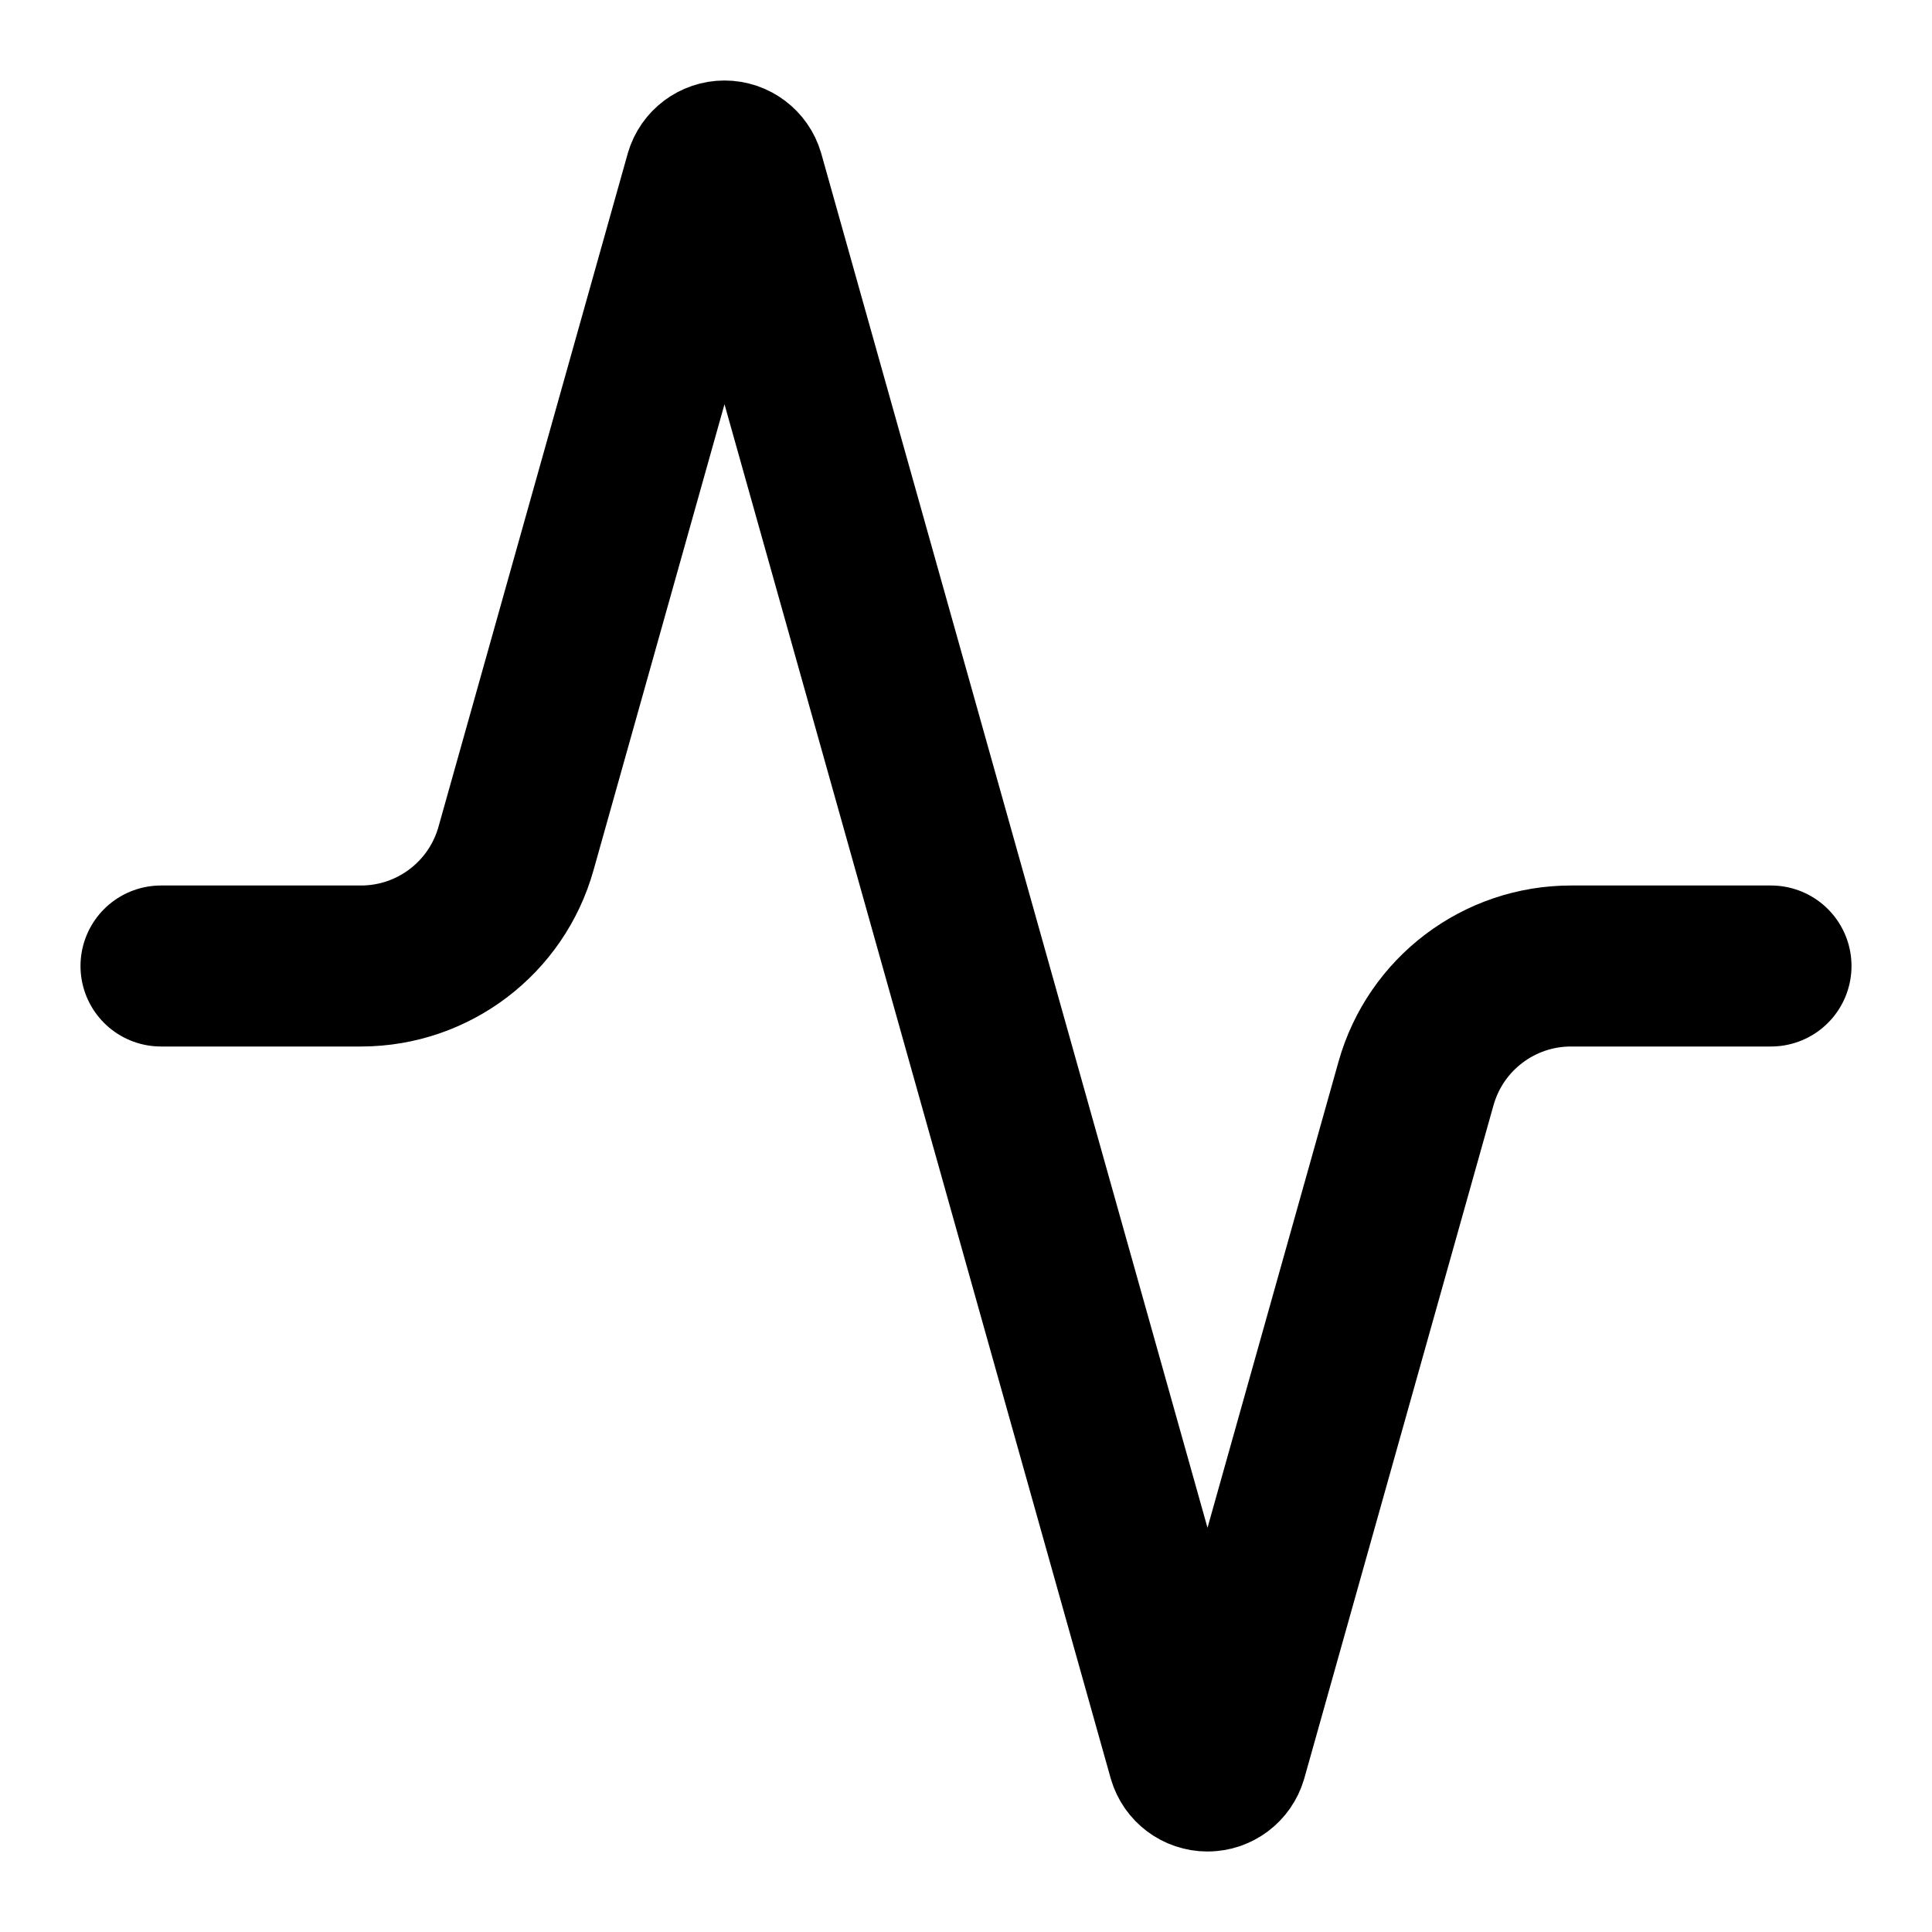
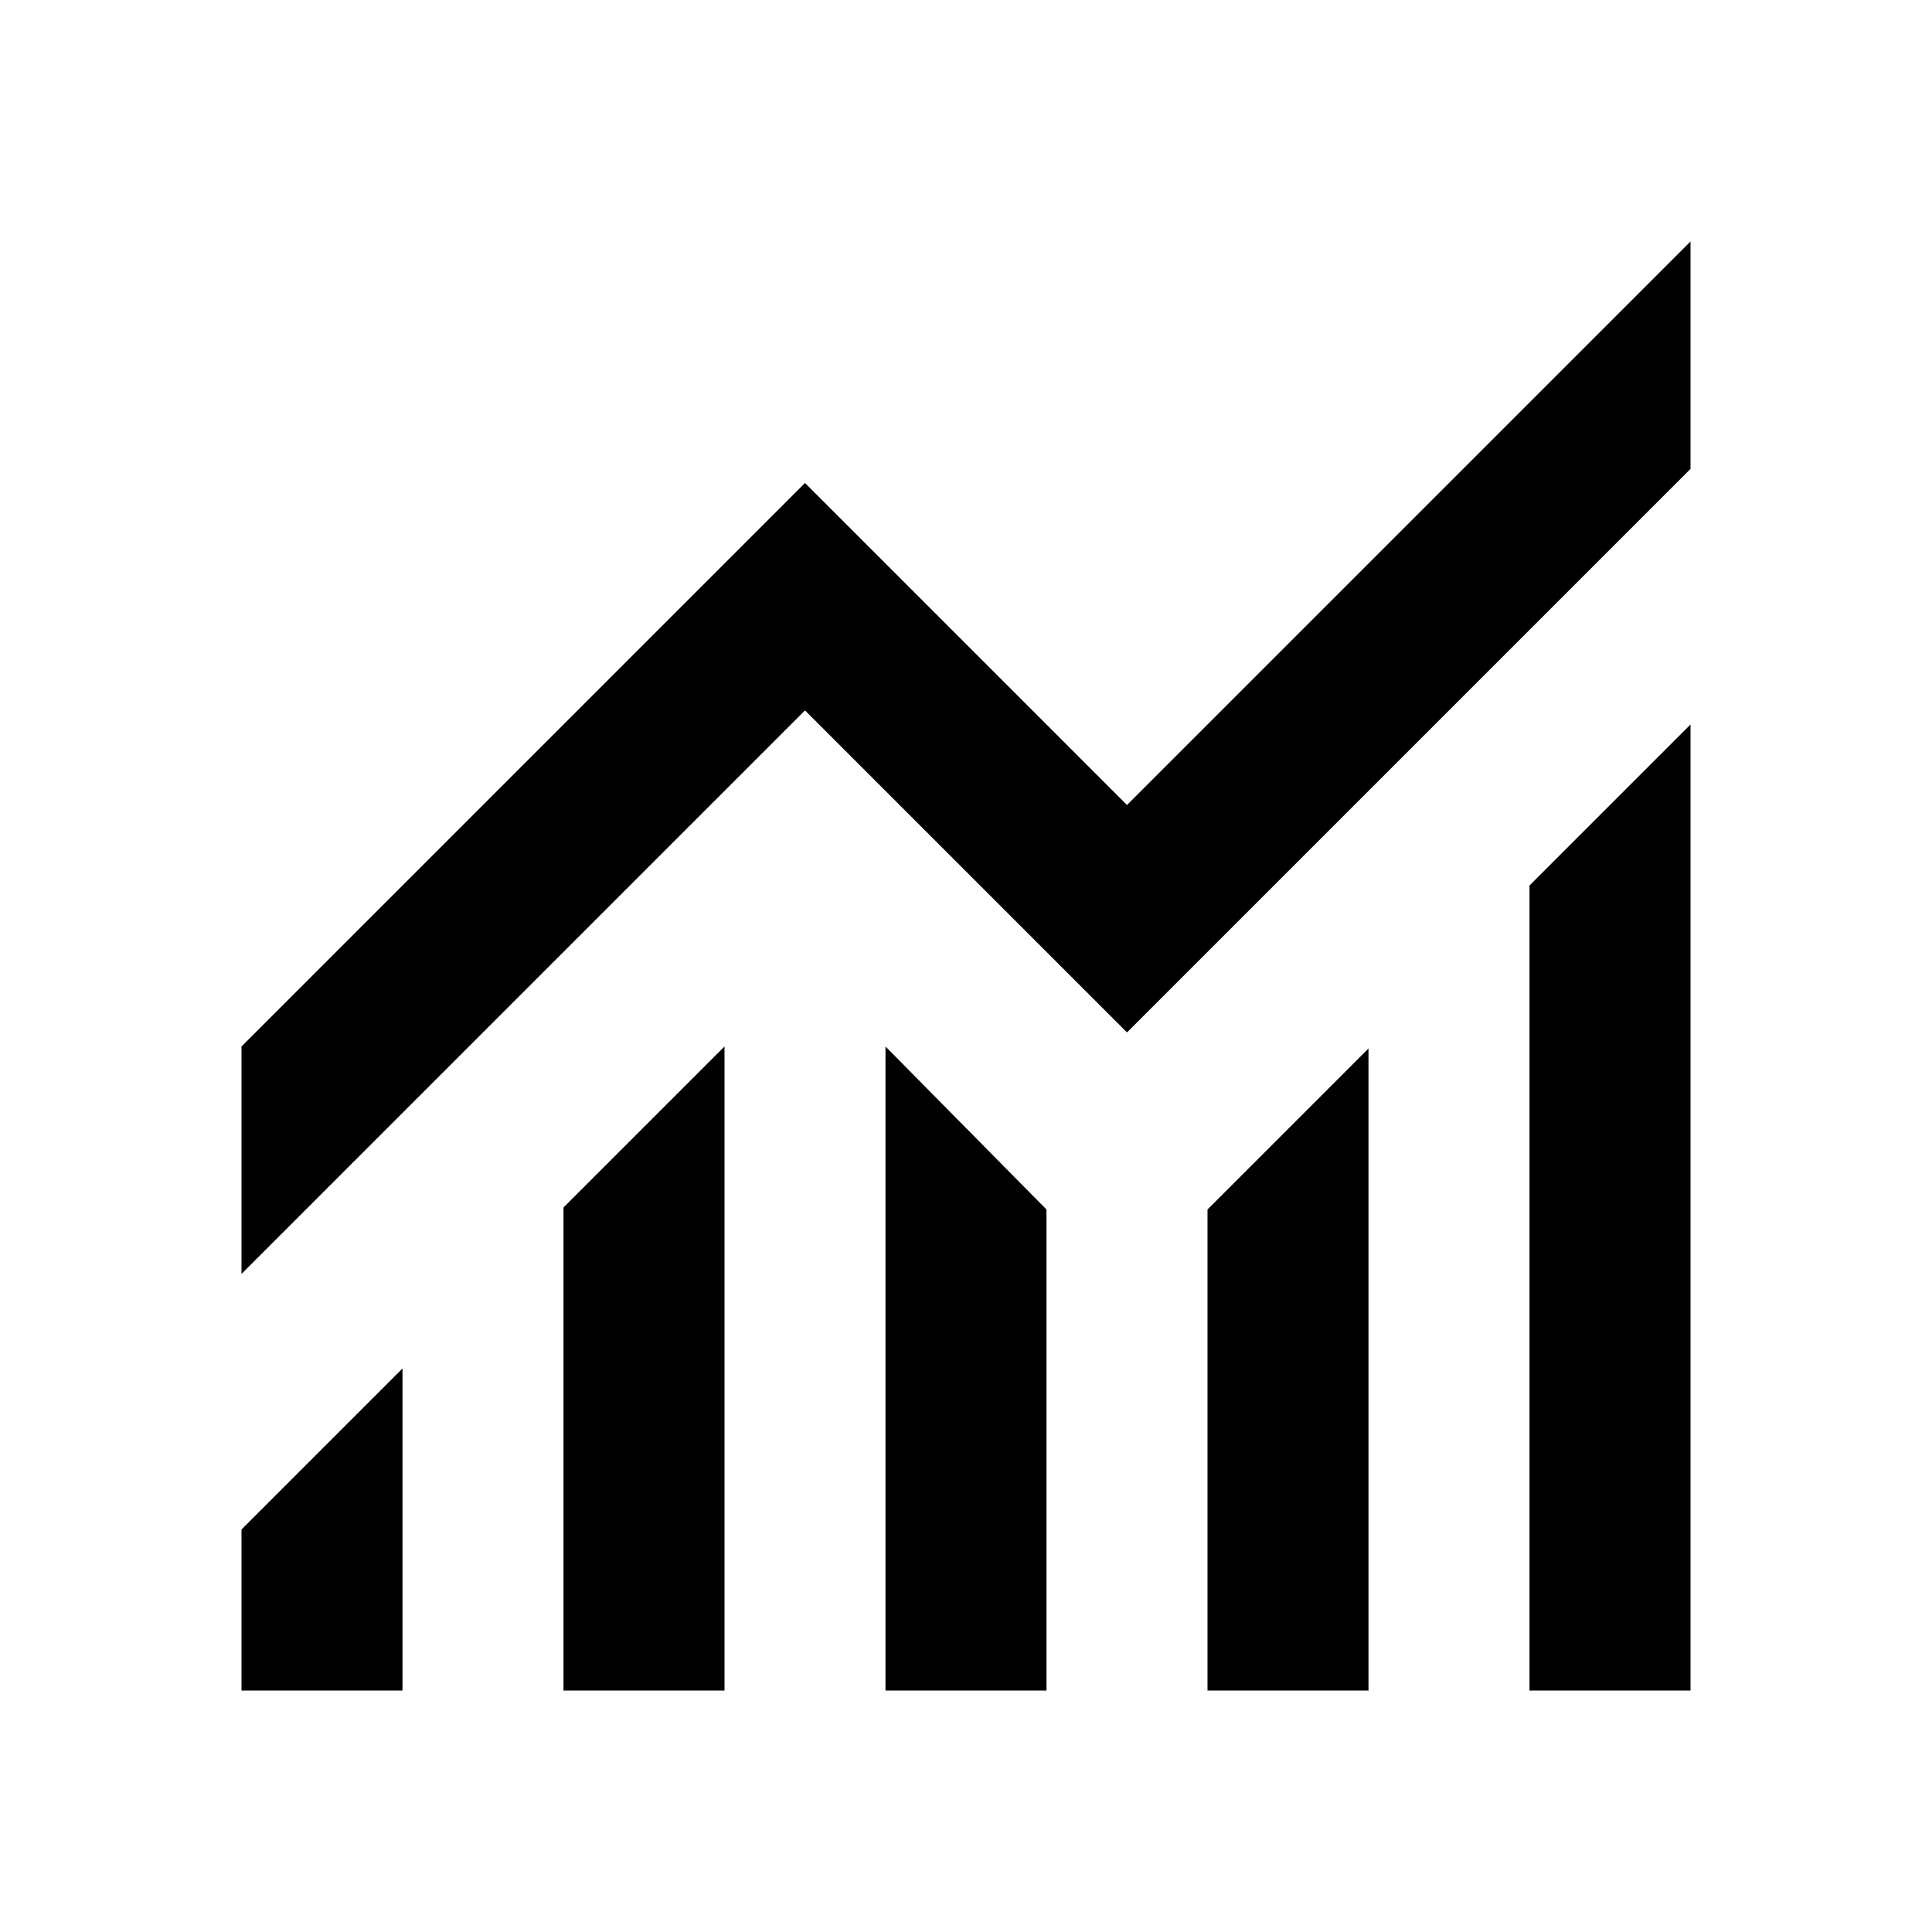
- <svg xmlns="http://www.w3.org/2000/svg" viewBox="0 0 24 24" fill="none" stroke="currentColor" stroke-width="2" stroke-linecap="round" stroke-linejoin="round">
-   <path d="M22 12h-2.48a2 2 0 0 0-1.93 1.46l-2.35 8.36a.25.25 0 0 1-.48 0L9.24 2.18a.25.25 0 0 0-.48 0l-2.35 8.36A2 2 0 0 1 4.49 12H2" />
+ <svg xmlns="http://www.w3.org/2000/svg" viewBox="0 -960 960 960">
+   <path d="M120-120v-80l80-80v160h-80Zm160 0v-240l80-80v320h-80Zm160 0v-320l80 81v239h-80Zm160 0v-239l80-80v319h-80Zm160 0v-400l80-80v480h-80ZM120-327v-113l280-280 160 160 280-280v113L560-447 400-607 120-327Z" />
</svg>
